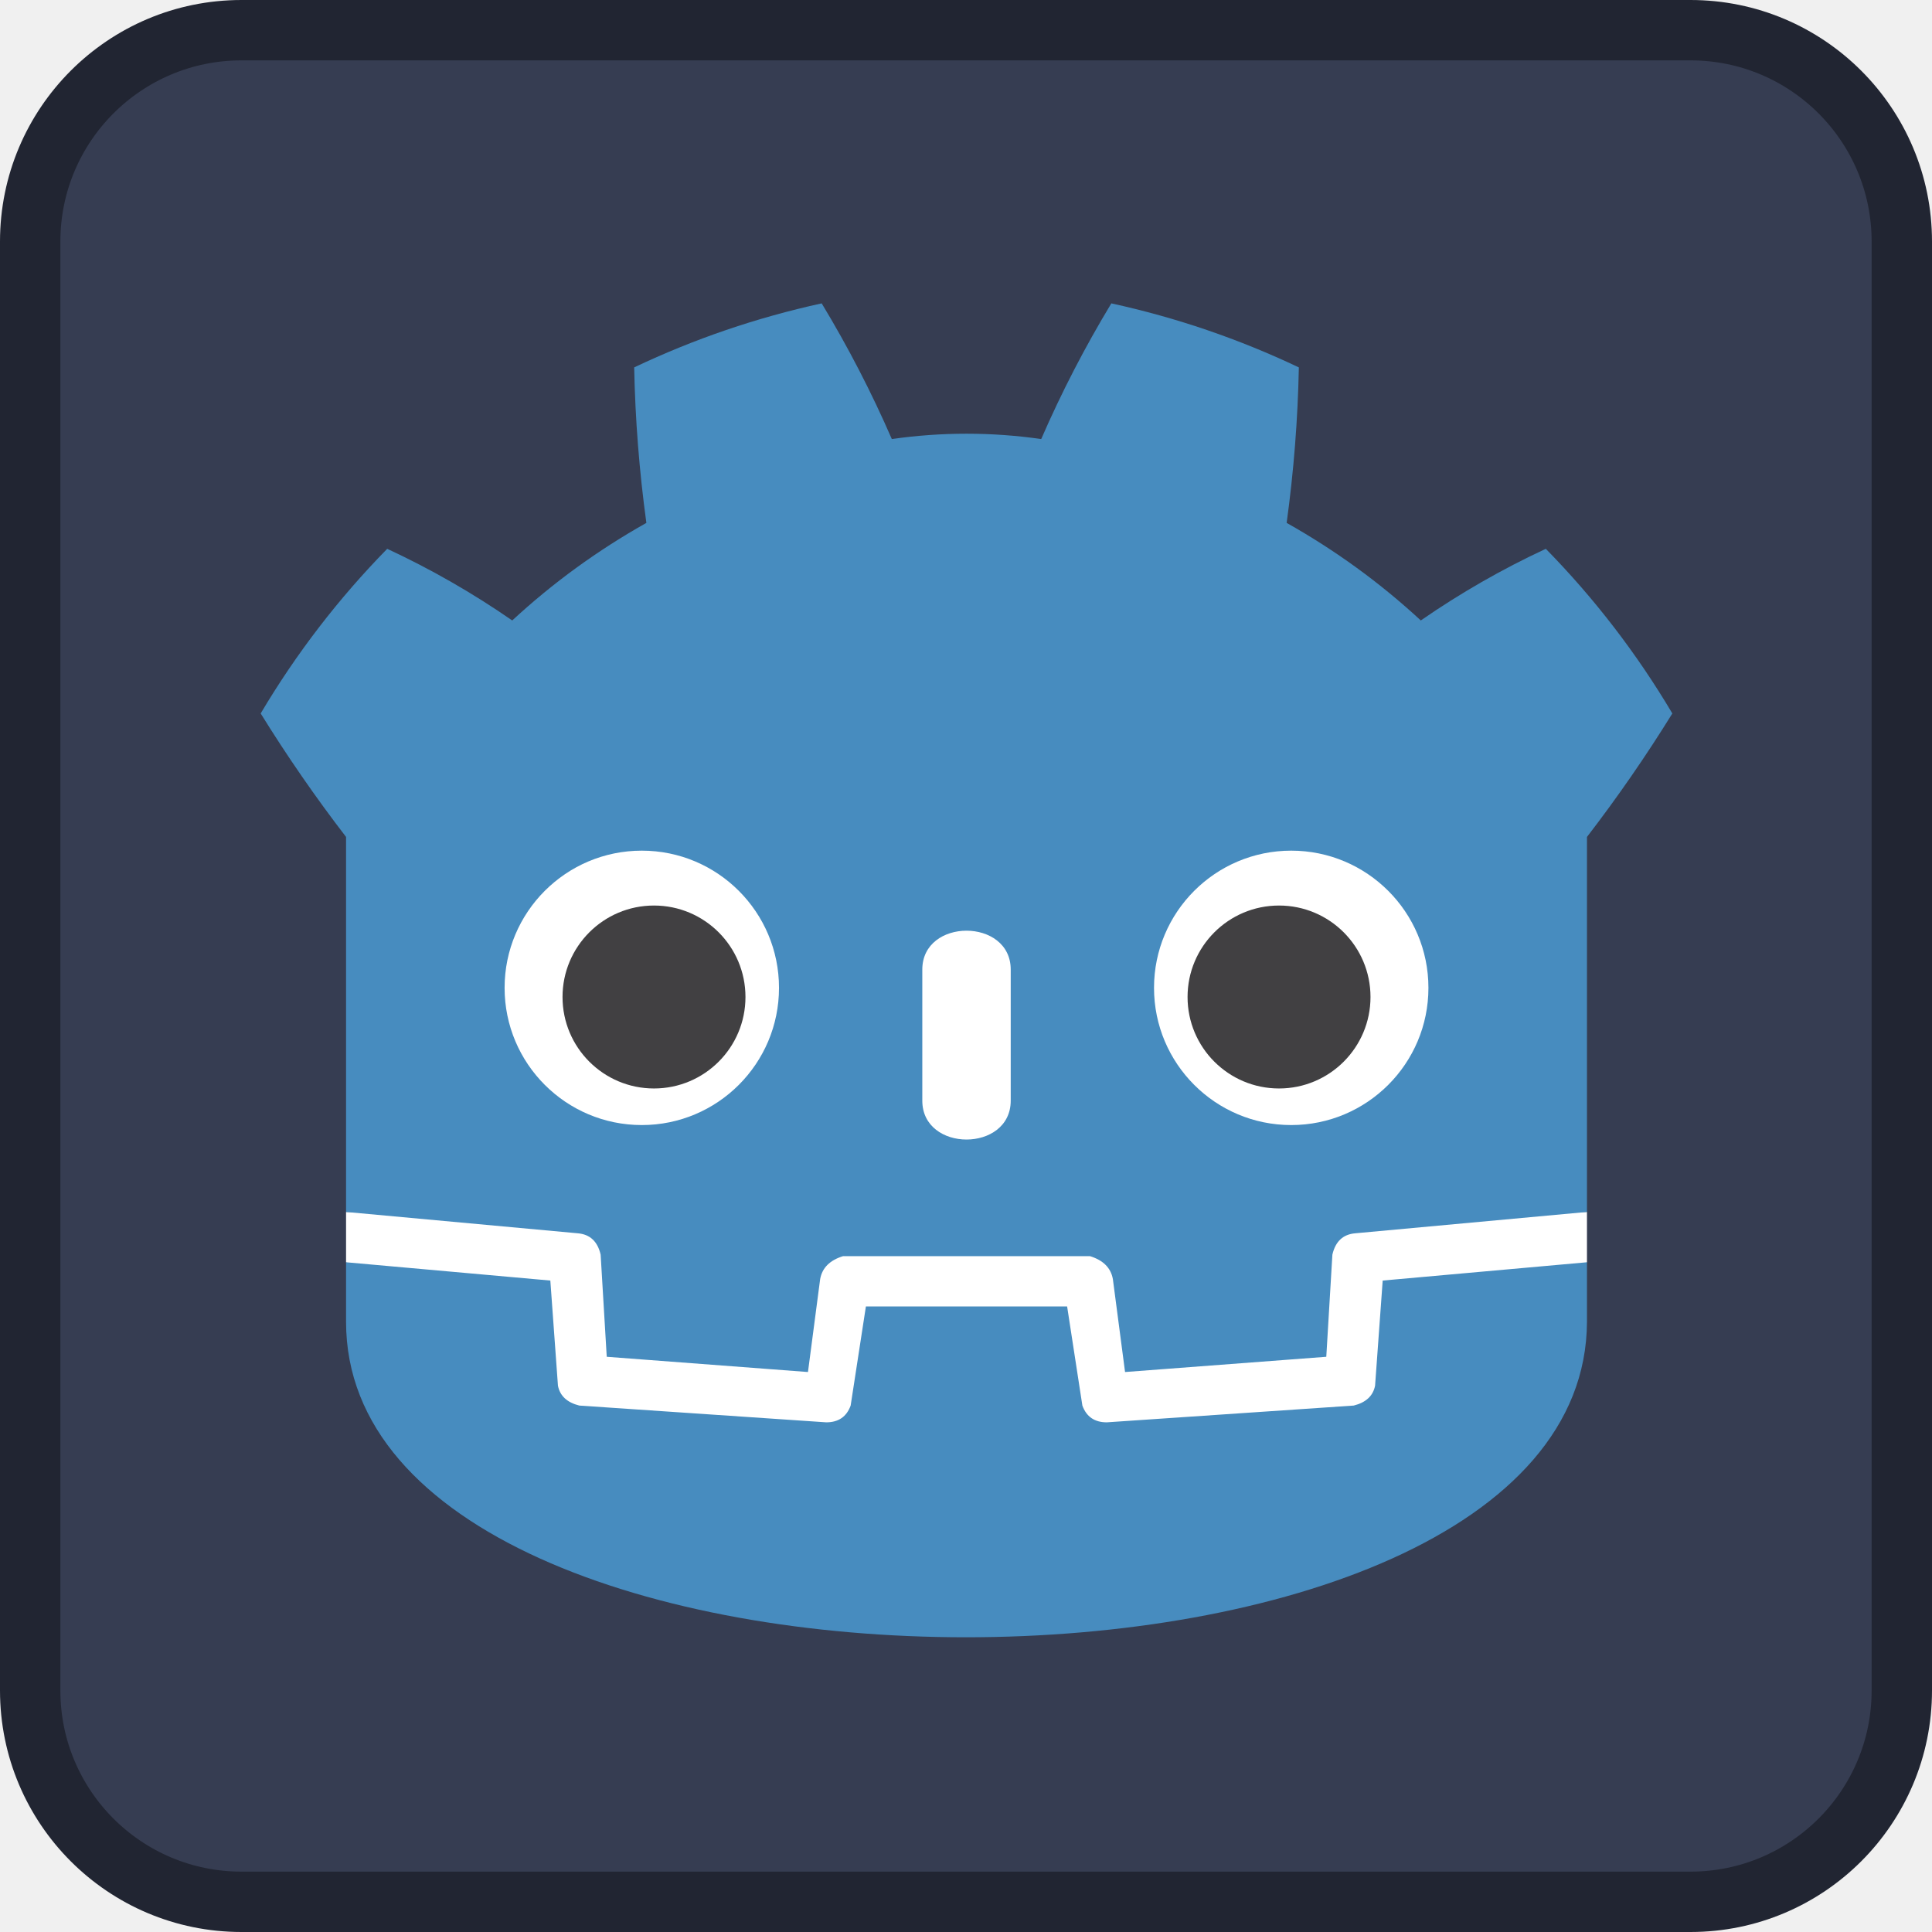
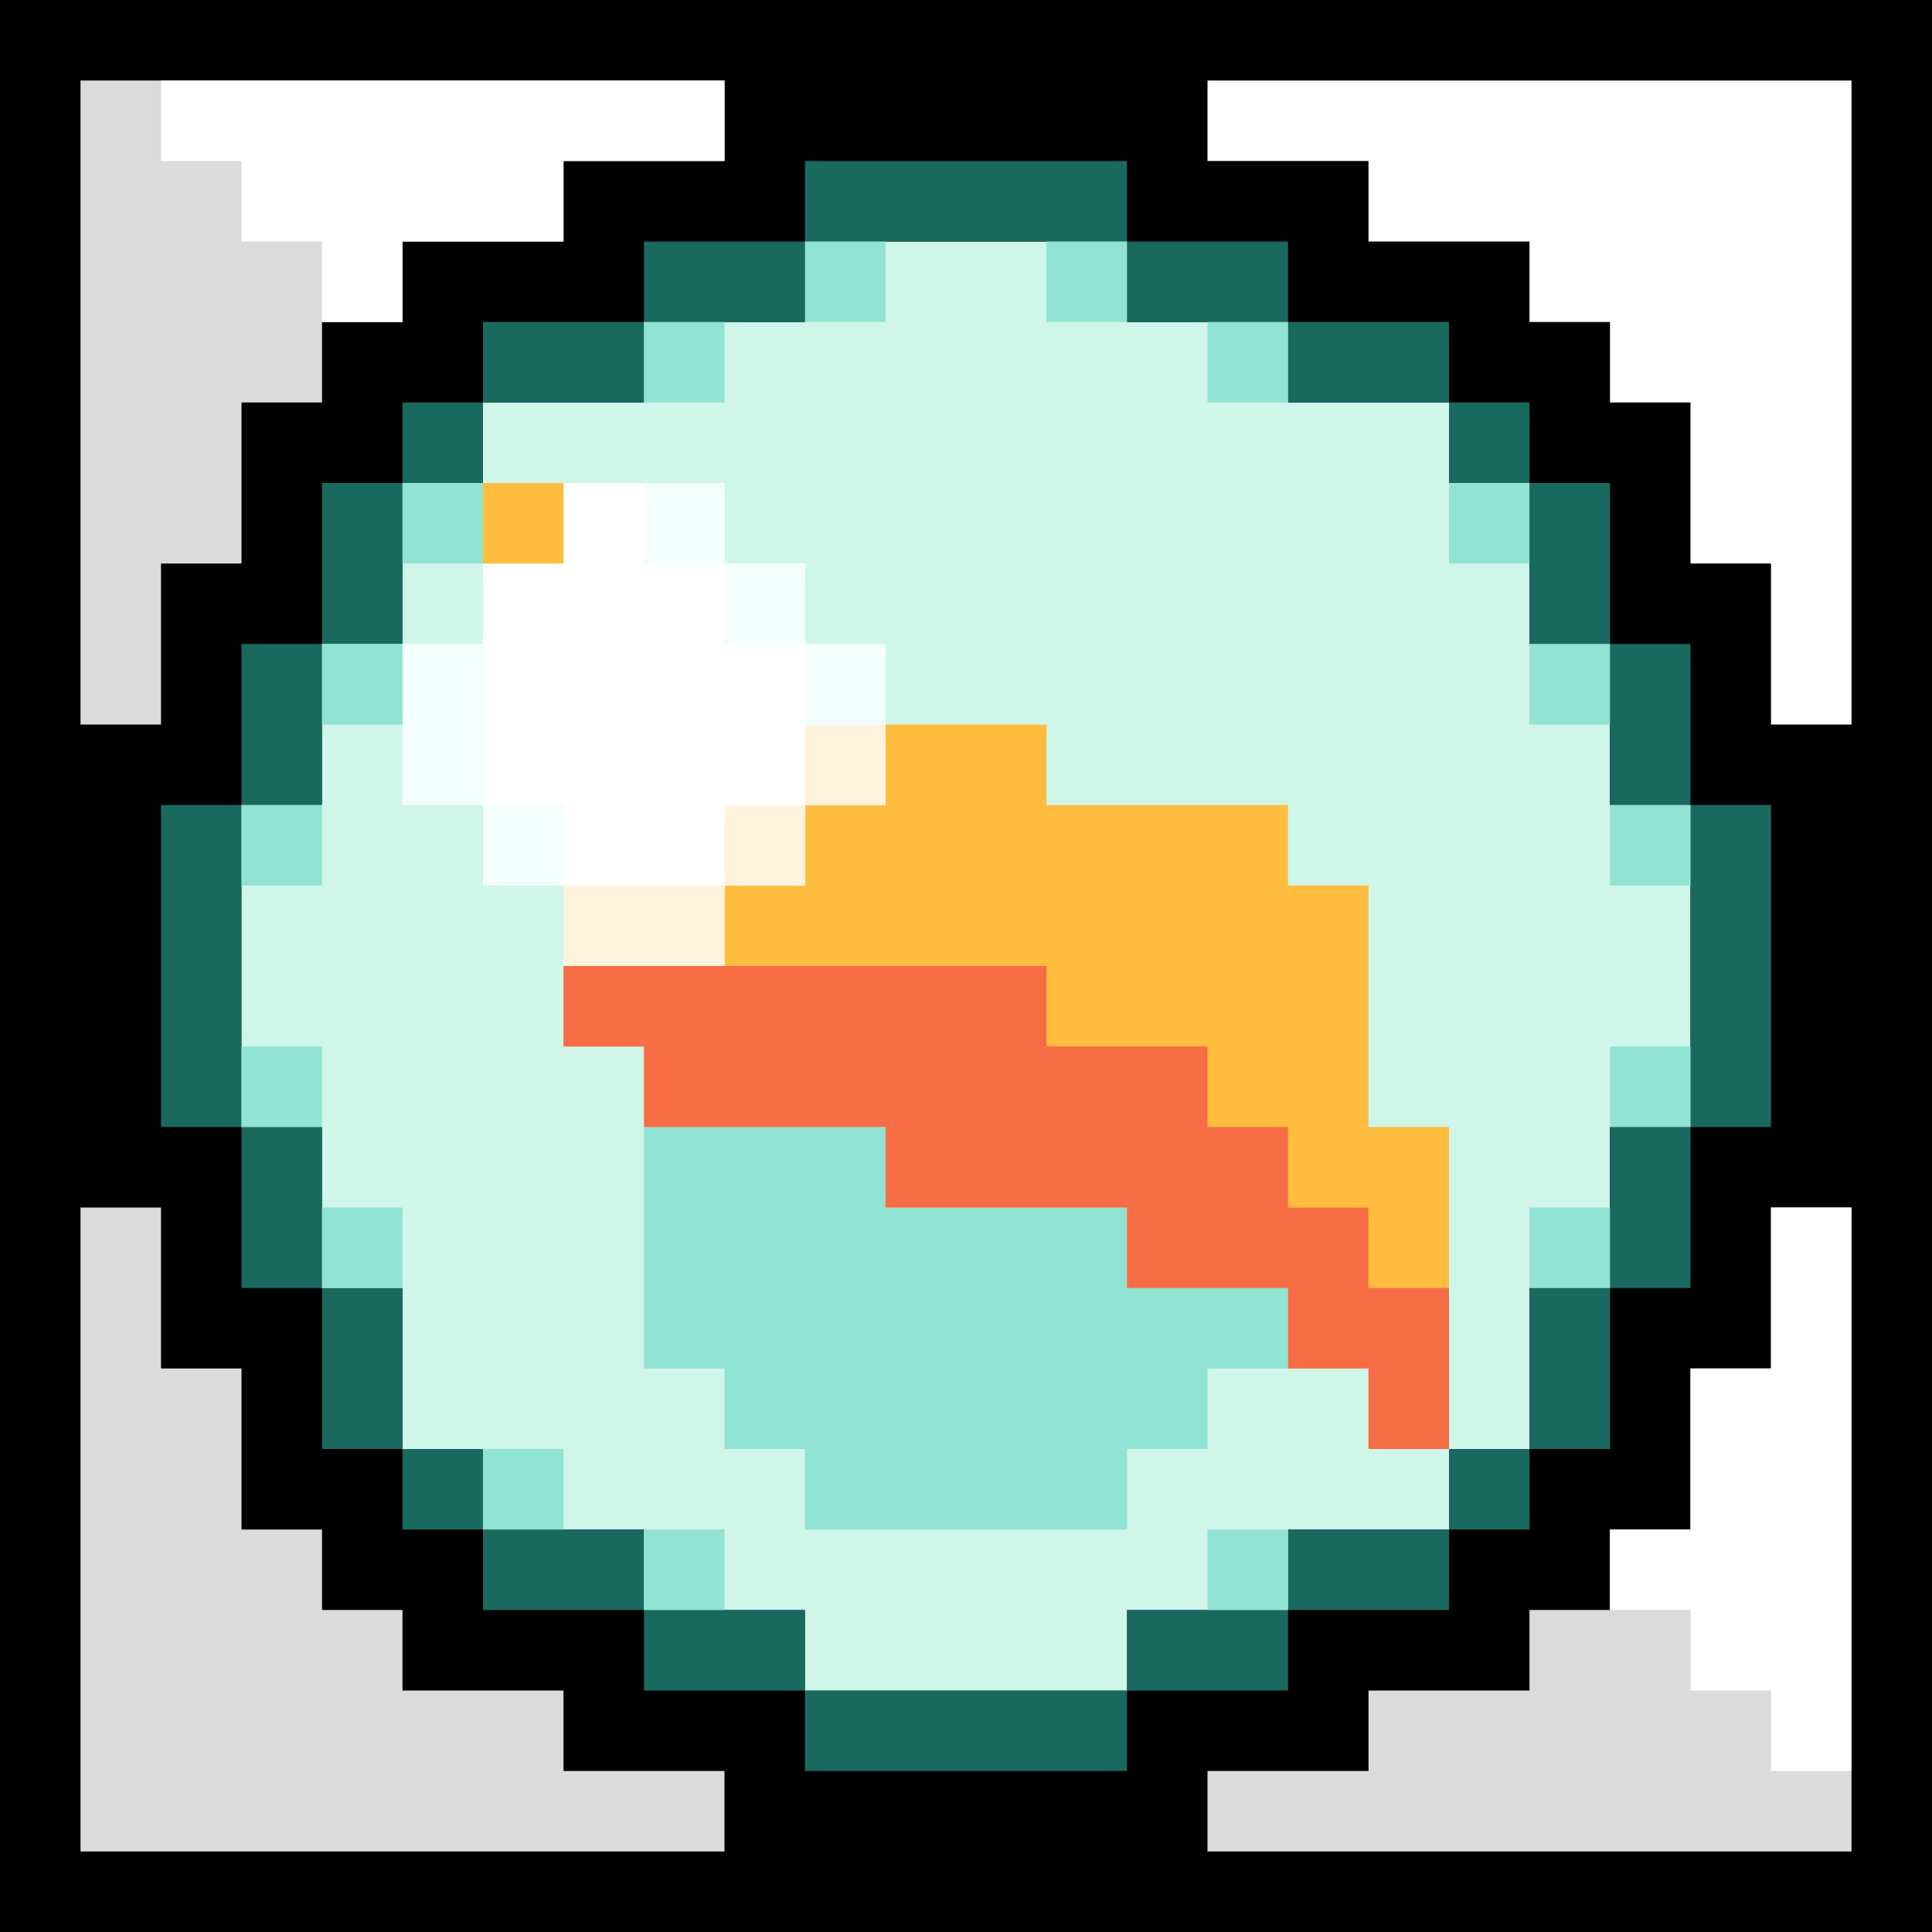
- <svg xmlns="http://www.w3.org/2000/svg" width="128" height="128">
-   <rect width="124" height="124" x="2" y="2" fill="#363d52" stroke="#212532" stroke-width="4" rx="14" />
-   <g fill="#fff" transform="translate(12.322 12.322)scale(.101)">
-     <path d="M105 673v33q407 354 814 0v-33z" />
-     <path fill="#478cbf" d="m105 673 152 14q12 1 15 14l4 67 132 10 8-61q2-11 15-15h162q13 4 15 15l8 61 132-10 4-67q3-13 15-14l152-14V427q30-39 56-81-35-59-83-108-43 20-82 47-40-37-88-64 7-51 8-102-59-28-123-42-26 43-46 89-49-7-98 0-20-46-46-89-64 14-123 42 1 51 8 102-48 27-88 64-39-27-82-47-48 49-83 108 26 42 56 81zm0 33v39c0 276 813 276 814 0v-39l-134 12-5 69q-2 10-14 13l-162 11q-12 0-16-11l-10-65H446l-10 65q-4 11-16 11l-162-11q-12-3-14-13l-5-69z" />
-     <path d="M483 600c0 34 58 34 58 0v-86c0-34-58-34-58 0z" />
-     <circle cx="725" cy="526" r="90" />
-     <circle cx="299" cy="526" r="90" />
-   </g>
-   <g fill="#414042" transform="translate(12.322 12.322)scale(.101)">
-     <circle cx="307" cy="532" r="60" />
-     <circle cx="717" cy="532" r="60" />
-   </g>
+ <svg xmlns="http://www.w3.org/2000/svg" version="1.1" width="240" height="240">
+   <path d="M0 0 C79.2 0 158.4 0 240 0 C240 79.2 240 158.4 240 240 C160.8 240 81.6 240 0 240 C0 160.8 0 81.6 0 0 Z " fill="#000000" transform="translate(0,0)" />
+   <path d="M0 0 C13.2 0 26.4 0 40 0 C40 3.3 40 6.6 40 10 C46.6 10 53.2 10 60 10 C60 13.3 60 16.6 60 20 C66.6 20 73.2 20 80 20 C80 23.3 80 26.6 80 30 C83.3 30 86.6 30 90 30 C90 36.6 90 43.2 90 50 C93.3 50 96.6 50 100 50 C100 56.6 100 63.2 100 70 C103.3 70 106.6 70 110 70 C110 83.2 110 96.4 110 110 C106.7 110 103.4 110 100 110 C100 116.6 100 123.2 100 130 C96.7 130 93.4 130 90 130 C90 136.6 90 143.2 90 150 C86.7 150 83.4 150 80 150 C80 153.3 80 156.6 80 160 C73.4 160 66.8 160 60 160 C60 163.3 60 166.6 60 170 C53.4 170 46.8 170 40 170 C40 173.3 40 176.6 40 180 C26.8 180 13.6 180 0 180 C0 176.7 0 173.4 0 170 C-6.6 170 -13.2 170 -20 170 C-20 166.7 -20 163.4 -20 160 C-26.6 160 -33.2 160 -40 160 C-40 156.7 -40 153.4 -40 150 C-43.3 150 -46.6 150 -50 150 C-50 143.4 -50 136.8 -50 130 C-53.3 130 -56.6 130 -60 130 C-60 123.4 -60 116.8 -60 110 C-63.3 110 -66.6 110 -70 110 C-70 96.8 -70 83.6 -70 70 C-66.7 70 -63.4 70 -60 70 C-60 63.4 -60 56.8 -60 50 C-56.7 50 -53.4 50 -50 50 C-50 43.4 -50 36.8 -50 30 C-46.7 30 -43.4 30 -40 30 C-40 26.7 -40 23.4 -40 20 C-33.4 20 -26.8 20 -20 20 C-20 16.7 -20 13.4 -20 10 C-13.4 10 -6.8 10 0 10 C0 6.7 0 3.4 0 0 Z " fill="#D0F5E9" transform="translate(100,30)" />
+   <path d="M0 0 C3.3 0 6.6 0 10 0 C10 6.6 10 13.2 10 20 C13.3 20 16.6 20 20 20 C20 23.3 20 26.6 20 30 C23.3 30 26.6 30 30 30 C30 36.6 30 43.2 30 50 C33.3 50 36.6 50 40 50 C40 53.3 40 56.6 40 60 C49.9 60 59.8 60 70 60 C70 63.3 70 66.6 70 70 C79.9 70 89.8 70 100 70 C100 73.3 100 76.6 100 80 C106.6 80 113.2 80 120 80 C120 83.3 120 86.6 120 90 C123.3 90 126.6 90 130 90 C130 93.3 130 96.6 130 100 C133.3 100 136.6 100 140 100 C140 103.3 140 106.6 140 110 C133.4 110 126.8 110 120 110 C120 113.3 120 116.6 120 120 C113.4 120 106.8 120 100 120 C100 123.3 100 126.6 100 130 C86.8 130 73.6 130 60 130 C60 126.7 60 123.4 60 120 C53.4 120 46.8 120 40 120 C40 116.7 40 113.4 40 110 C33.4 110 26.8 110 20 110 C20 106.7 20 103.4 20 100 C16.7 100 13.4 100 10 100 C10 93.4 10 86.8 10 80 C6.7 80 3.4 80 0 80 C0 73.4 0 66.8 0 60 C-3.3 60 -6.6 60 -10 60 C-10 46.8 -10 33.6 -10 20 C-6.7 20 -3.4 20 0 20 C0 13.4 0 6.8 0 0 Z " fill="#D0F5E9" transform="translate(40,80)" />
+   <path d="M0 0 C6.6 0 13.2 0 20 0 C20 3.3 20 6.6 20 10 C29.9 10 39.8 10 50 10 C50 13.3 50 16.6 50 20 C53.3 20 56.6 20 60 20 C60 29.9 60 39.8 60 50 C63.3 50 66.6 50 70 50 C70 63.2 70 76.4 70 90 C66.7 90 63.4 90 60 90 C60 86.7 60 83.4 60 80 C56.7 80 53.4 80 50 80 C50 76.7 50 73.4 50 70 C43.4 70 36.8 70 30 70 C30 66.7 30 63.4 30 60 C20.1 60 10.2 60 0 60 C0 56.7 0 53.4 0 50 C-9.9 50 -19.8 50 -30 50 C-30 46.7 -30 43.4 -30 40 C-33.3 40 -36.6 40 -40 40 C-40 36.7 -40 33.4 -40 30 C-33.4 30 -26.8 30 -20 30 C-20 26.7 -20 23.4 -20 20 C-16.7 20 -13.4 20 -10 20 C-10 16.7 -10 13.4 -10 10 C-6.7 10 -3.4 10 0 10 C0 6.7 0 3.4 0 0 Z " fill="#FFBD40" transform="translate(110,90)" />
+   <path d="M0 0 C3.3 0 6.6 0 10 0 C10 26.4 10 52.8 10 80 C-16.4 80 -42.8 80 -70 80 C-70 76.7 -70 73.4 -70 70 C-63.4 70 -56.8 70 -50 70 C-50 66.7 -50 63.4 -50 60 C-43.4 60 -36.8 60 -30 60 C-30 56.7 -30 53.4 -30 50 C-26.7 50 -23.4 50 -20 50 C-20 46.7 -20 43.4 -20 40 C-16.7 40 -13.4 40 -10 40 C-10 33.4 -10 26.8 -10 20 C-6.7 20 -3.4 20 0 20 C0 13.4 0 6.8 0 0 Z " fill="#DBDBDB" transform="translate(220,150)" />
+   <path d="M0 0 C3.3 0 6.6 0 10 0 C10 6.6 10 13.2 10 20 C13.3 20 16.6 20 20 20 C20 26.6 20 33.2 20 40 C23.3 40 26.6 40 30 40 C30 43.3 30 46.6 30 50 C33.3 50 36.6 50 40 50 C40 53.3 40 56.6 40 60 C46.6 60 53.2 60 60 60 C60 63.3 60 66.6 60 70 C66.6 70 73.2 70 80 70 C80 73.3 80 76.6 80 80 C53.6 80 27.2 80 0 80 C0 53.6 0 27.2 0 0 Z " fill="#DBDBDB" transform="translate(10,150)" />
+   <path d="M0 0 C9.9 0 19.8 0 30 0 C30 3.3 30 6.6 30 10 C39.9 10 49.8 10 60 10 C60 13.3 60 16.6 60 20 C66.6 20 73.2 20 80 20 C80 23.3 80 26.6 80 30 C76.7 30 73.4 30 70 30 C70 33.3 70 36.6 70 40 C66.7 40 63.4 40 60 40 C60 43.3 60 46.6 60 50 C46.8 50 33.6 50 20 50 C20 46.7 20 43.4 20 40 C16.7 40 13.4 40 10 40 C10 36.7 10 33.4 10 30 C6.7 30 3.4 30 0 30 C0 20.1 0 10.2 0 0 Z " fill="#91E3D3" transform="translate(80,140)" />
+   <path d="M0 0 C13.2 0 26.4 0 40 0 C40 3.3 40 6.6 40 10 C43.3 10 46.6 10 50 10 C50 13.3 50 16.6 50 20 C53.3 20 56.6 20 60 20 C60 26.6 60 33.2 60 40 C56.7 40 53.4 40 50 40 C50 43.3 50 46.6 50 50 C46.7 50 43.4 50 40 50 C40 53.3 40 56.6 40 60 C33.4 60 26.8 60 20 60 C20 56.7 20 53.4 20 50 C16.7 50 13.4 50 10 50 C10 46.7 10 43.4 10 40 C6.7 40 3.4 40 0 40 C0 26.8 0 13.6 0 0 Z " fill="#FFFFFF" transform="translate(50,60)" />
+   <path d="M0 0 C26.4 0 52.8 0 80 0 C80 26.4 80 52.8 80 80 C76.7 80 73.4 80 70 80 C70 73.4 70 66.8 70 60 C66.7 60 63.4 60 60 60 C60 53.4 60 46.8 60 40 C56.7 40 53.4 40 50 40 C50 36.7 50 33.4 50 30 C46.7 30 43.4 30 40 30 C40 26.7 40 23.4 40 20 C33.4 20 26.8 20 20 20 C20 16.7 20 13.4 20 10 C13.4 10 6.8 10 0 10 C0 6.7 0 3.4 0 0 Z " fill="#FFFFFF" transform="translate(150,10)" />
+   <path d="M0 0 C26.4 0 52.8 0 80 0 C80 3.3 80 6.6 80 10 C73.4 10 66.8 10 60 10 C60 13.3 60 16.6 60 20 C53.4 20 46.8 20 40 20 C40 23.3 40 26.6 40 30 C36.7 30 33.4 30 30 30 C30 33.3 30 36.6 30 40 C26.7 40 23.4 40 20 40 C20 46.6 20 53.2 20 60 C16.7 60 13.4 60 10 60 C10 66.6 10 73.2 10 80 C6.7 80 3.4 80 0 80 C0 53.6 0 27.2 0 0 Z " fill="#DBDBDB" transform="translate(10,10)" />
+   <path d="M0 0 C19.8 0 39.6 0 60 0 C60 3.3 60 6.6 60 10 C66.6 10 73.2 10 80 10 C80 13.3 80 16.6 80 20 C83.3 20 86.6 20 90 20 C90 23.3 90 26.6 90 30 C93.3 30 96.6 30 100 30 C100 33.3 100 36.6 100 40 C103.3 40 106.6 40 110 40 C110 46.6 110 53.2 110 60 C106.7 60 103.4 60 100 60 C100 56.7 100 53.4 100 50 C96.7 50 93.4 50 90 50 C90 46.7 90 43.4 90 40 C83.4 40 76.8 40 70 40 C70 36.7 70 33.4 70 30 C60.1 30 50.2 30 40 30 C40 26.7 40 23.4 40 20 C30.1 20 20.2 20 10 20 C10 16.7 10 13.4 10 10 C6.7 10 3.4 10 0 10 C0 6.7 0 3.4 0 0 Z " fill="#F76D46" transform="translate(70,120)" />
+   <path d="M0 0 C3.3 0 6.6 0 10 0 C10 23.1 10 46.2 10 70 C6.7 70 3.4 70 0 70 C0 66.7 0 63.4 0 60 C-3.3 60 -6.6 60 -10 60 C-10 56.7 -10 53.4 -10 50 C-13.3 50 -16.6 50 -20 50 C-20 46.7 -20 43.4 -20 40 C-16.7 40 -13.4 40 -10 40 C-10 33.4 -10 26.8 -10 20 C-6.7 20 -3.4 20 0 20 C0 13.4 0 6.8 0 0 Z " fill="#FFFFFF" transform="translate(220,150)" />
+   <path d="M0 0 C23.1 0 46.2 0 70 0 C70 3.3 70 6.6 70 10 C63.4 10 56.8 10 50 10 C50 13.3 50 16.6 50 20 C43.4 20 36.8 20 30 20 C30 23.3 30 26.6 30 30 C26.7 30 23.4 30 20 30 C20 26.7 20 23.4 20 20 C16.7 20 13.4 20 10 20 C10 16.7 10 13.4 10 10 C6.7 10 3.4 10 0 10 C0 6.7 0 3.4 0 0 Z " fill="#FFFFFF" transform="translate(20,10)" />
+   <path d="M0 0 C13.2 0 26.4 0 40 0 C40 3.3 40 6.6 40 10 C26.8 10 13.6 10 0 10 C0 6.7 0 3.4 0 0 Z " fill="#1A695E" transform="translate(100,210)" />
+   <path d="M0 0 C3.3 0 6.6 0 10 0 C10 13.2 10 26.4 10 40 C6.7 40 3.4 40 0 40 C0 26.8 0 13.6 0 0 Z " fill="#1A695E" transform="translate(210,100)" />
+   <path d="M0 0 C3.3 0 6.6 0 10 0 C10 13.2 10 26.4 10 40 C6.7 40 3.4 40 0 40 C0 26.8 0 13.6 0 0 Z " fill="#1A695E" transform="translate(20,100)" />
+   <path d="M0 0 C13.2 0 26.4 0 40 0 C40 3.3 40 6.6 40 10 C26.8 10 13.6 10 0 10 C0 6.7 0 3.4 0 0 Z " fill="#1A695E" transform="translate(100,20)" />
+   <path d="M0 0 C6.6 0 13.2 0 20 0 C20 3.3 20 6.6 20 10 C13.4 10 6.8 10 0 10 C0 6.7 0 3.4 0 0 Z " fill="#1A695E" transform="translate(140,200)" />
+   <path d="M0 0 C6.6 0 13.2 0 20 0 C20 3.3 20 6.6 20 10 C13.4 10 6.8 10 0 10 C0 6.7 0 3.4 0 0 Z " fill="#1A695E" transform="translate(80,200)" />
+   <path d="M0 0 C6.6 0 13.2 0 20 0 C20 3.3 20 6.6 20 10 C13.4 10 6.8 10 0 10 C0 6.7 0 3.4 0 0 Z " fill="#1A695E" transform="translate(160,190)" />
+   <path d="M0 0 C6.6 0 13.2 0 20 0 C20 3.3 20 6.6 20 10 C13.4 10 6.8 10 0 10 C0 6.7 0 3.4 0 0 Z " fill="#1A695E" transform="translate(60,190)" />
+   <path d="M0 0 C3.3 0 6.6 0 10 0 C10 6.6 10 13.2 10 20 C6.7 20 3.4 20 0 20 C0 13.4 0 6.8 0 0 Z " fill="#1A695E" transform="translate(190,160)" />
+   <path d="M0 0 C3.3 0 6.6 0 10 0 C10 6.6 10 13.2 10 20 C6.7 20 3.4 20 0 20 C0 13.4 0 6.8 0 0 Z " fill="#1A695E" transform="translate(40,160)" />
+   <path d="M0 0 C3.3 0 6.6 0 10 0 C10 6.6 10 13.2 10 20 C6.7 20 3.4 20 0 20 C0 13.4 0 6.8 0 0 Z " fill="#1A695E" transform="translate(200,140)" />
+   <path d="M0 0 C3.3 0 6.6 0 10 0 C10 6.6 10 13.2 10 20 C6.7 20 3.4 20 0 20 C0 13.4 0 6.8 0 0 Z " fill="#1A695E" transform="translate(30,140)" />
+   <path d="M0 0 C6.6 0 13.2 0 20 0 C20 3.3 20 6.6 20 10 C13.4 10 6.8 10 0 10 C0 6.7 0 3.4 0 0 Z " fill="#FFF3DE" transform="translate(70,110)" />
+   <path d="M0 0 C3.3 0 6.6 0 10 0 C10 6.6 10 13.2 10 20 C6.7 20 3.4 20 0 20 C0 13.4 0 6.8 0 0 Z " fill="#1A695E" transform="translate(200,80)" />
+   <path d="M0 0 C3.3 0 6.6 0 10 0 C10 6.6 10 13.2 10 20 C6.7 20 3.4 20 0 20 C0 13.4 0 6.8 0 0 Z " fill="#F2FFFD" transform="translate(50,80)" />
+   <path d="M0 0 C3.3 0 6.6 0 10 0 C10 6.6 10 13.2 10 20 C6.7 20 3.4 20 0 20 C0 13.4 0 6.8 0 0 Z " fill="#1A695E" transform="translate(30,80)" />
+   <path d="M0 0 C3.3 0 6.6 0 10 0 C10 6.6 10 13.2 10 20 C6.7 20 3.4 20 0 20 C0 13.4 0 6.8 0 0 Z " fill="#D0F5E9" transform="translate(50,60)" />
+   <path d="M0 0 C3.3 0 6.6 0 10 0 C10 6.6 10 13.2 10 20 C6.7 20 3.4 20 0 20 C0 13.4 0 6.8 0 0 Z " fill="#1A695E" transform="translate(190,60)" />
+   <path d="M0 0 C3.3 0 6.6 0 10 0 C10 6.6 10 13.2 10 20 C6.7 20 3.4 20 0 20 C0 13.4 0 6.8 0 0 Z " fill="#1A695E" transform="translate(40,60)" />
+   <path d="M0 0 C6.6 0 13.2 0 20 0 C20 3.3 20 6.6 20 10 C13.4 10 6.8 10 0 10 C0 6.7 0 3.4 0 0 Z " fill="#1A695E" transform="translate(160,40)" />
+   <path d="M0 0 C6.6 0 13.2 0 20 0 C20 3.3 20 6.6 20 10 C13.4 10 6.8 10 0 10 C0 6.7 0 3.4 0 0 Z " fill="#1A695E" transform="translate(60,40)" />
+   <path d="M0 0 C6.6 0 13.2 0 20 0 C20 3.3 20 6.6 20 10 C13.4 10 6.8 10 0 10 C0 6.7 0 3.4 0 0 Z " fill="#1A695E" transform="translate(140,30)" />
+   <path d="M0 0 C6.6 0 13.2 0 20 0 C20 3.3 20 6.6 20 10 C13.4 10 6.8 10 0 10 C0 6.7 0 3.4 0 0 Z " fill="#1A695E" transform="translate(80,30)" />
+   <path d="M0 0 C3.3 0 6.6 0 10 0 C10 3.3 10 6.6 10 10 C6.7 10 3.4 10 0 10 C0 6.7 0 3.4 0 0 Z " fill="#91E3D3" transform="translate(150,190)" />
+   <path d="M0 0 C3.3 0 6.6 0 10 0 C10 3.3 10 6.6 10 10 C6.7 10 3.4 10 0 10 C0 6.7 0 3.4 0 0 Z " fill="#91E3D3" transform="translate(80,190)" />
+   <path d="M0 0 C3.3 0 6.6 0 10 0 C10 3.3 10 6.6 10 10 C6.7 10 3.4 10 0 10 C0 6.7 0 3.4 0 0 Z " fill="#1A695E" transform="translate(180,180)" />
+   <path d="M0 0 C3.3 0 6.6 0 10 0 C10 3.3 10 6.6 10 10 C6.7 10 3.4 10 0 10 C0 6.7 0 3.4 0 0 Z " fill="#91E3D3" transform="translate(60,180)" />
+   <path d="M0 0 C3.3 0 6.6 0 10 0 C10 3.3 10 6.6 10 10 C6.7 10 3.4 10 0 10 C0 6.7 0 3.4 0 0 Z " fill="#1A695E" transform="translate(50,180)" />
+   <path d="M0 0 C3.3 0 6.6 0 10 0 C10 3.3 10 6.6 10 10 C6.7 10 3.4 10 0 10 C0 6.7 0 3.4 0 0 Z " fill="#91E3D3" transform="translate(190,150)" />
+   <path d="M0 0 C3.3 0 6.6 0 10 0 C10 3.3 10 6.6 10 10 C6.7 10 3.4 10 0 10 C0 6.7 0 3.4 0 0 Z " fill="#91E3D3" transform="translate(40,150)" />
+   <path d="M0 0 C3.3 0 6.6 0 10 0 C10 3.3 10 6.6 10 10 C6.7 10 3.4 10 0 10 C0 6.7 0 3.4 0 0 Z " fill="#91E3D3" transform="translate(200,130)" />
+   <path d="M0 0 C3.3 0 6.6 0 10 0 C10 3.3 10 6.6 10 10 C6.7 10 3.4 10 0 10 C0 6.7 0 3.4 0 0 Z " fill="#91E3D3" transform="translate(30,130)" />
+   <path d="M0 0 C3.3 0 6.6 0 10 0 C10 3.3 10 6.6 10 10 C6.7 10 3.4 10 0 10 C0 6.7 0 3.4 0 0 Z " fill="#91E3D3" transform="translate(200,100)" />
+   <path d="M0 0 C3.3 0 6.6 0 10 0 C10 3.3 10 6.6 10 10 C6.7 10 3.4 10 0 10 C0 6.7 0 3.4 0 0 Z " fill="#FFF3DE" transform="translate(90,100)" />
+   <path d="M0 0 C3.3 0 6.6 0 10 0 C10 3.3 10 6.6 10 10 C6.7 10 3.4 10 0 10 C0 6.7 0 3.4 0 0 Z " fill="#F2FFFD" transform="translate(60,100)" />
+   <path d="M0 0 C3.3 0 6.6 0 10 0 C10 3.3 10 6.6 10 10 C6.7 10 3.4 10 0 10 C0 6.7 0 3.4 0 0 Z " fill="#91E3D3" transform="translate(30,100)" />
+   <path d="M0 0 C3.3 0 6.6 0 10 0 C10 3.3 10 6.6 10 10 C6.7 10 3.4 10 0 10 C0 6.7 0 3.4 0 0 Z " fill="#FFF3DE" transform="translate(100,90)" />
+   <path d="M0 0 C3.3 0 6.6 0 10 0 C10 3.3 10 6.6 10 10 C6.7 10 3.4 10 0 10 C0 6.7 0 3.4 0 0 Z " fill="#91E3D3" transform="translate(190,80)" />
+   <path d="M0 0 C3.3 0 6.6 0 10 0 C10 3.3 10 6.6 10 10 C6.7 10 3.4 10 0 10 C0 6.7 0 3.4 0 0 Z " fill="#F2FFFD" transform="translate(100,80)" />
+   <path d="M0 0 C3.3 0 6.6 0 10 0 C10 3.3 10 6.6 10 10 C6.7 10 3.4 10 0 10 C0 6.7 0 3.4 0 0 Z " fill="#91E3D3" transform="translate(40,80)" />
+   <path d="M0 0 C3.3 0 6.6 0 10 0 C10 3.3 10 6.6 10 10 C6.7 10 3.4 10 0 10 C0 6.7 0 3.4 0 0 Z " fill="#F2FFFD" transform="translate(90,70)" />
+   <path d="M0 0 C3.3 0 6.6 0 10 0 C10 3.3 10 6.6 10 10 C6.7 10 3.4 10 0 10 C0 6.7 0 3.4 0 0 Z " fill="#91E3D3" transform="translate(180,60)" />
+   <path d="M0 0 C3.3 0 6.6 0 10 0 C10 3.3 10 6.6 10 10 C6.7 10 3.4 10 0 10 C0 6.7 0 3.4 0 0 Z " fill="#F2FFFD" transform="translate(80,60)" />
+   <path d="M0 0 C3.3 0 6.6 0 10 0 C10 3.3 10 6.6 10 10 C6.7 10 3.4 10 0 10 C0 6.7 0 3.4 0 0 Z " fill="#FFBD40" transform="translate(60,60)" />
+   <path d="M0 0 C3.3 0 6.6 0 10 0 C10 3.3 10 6.6 10 10 C6.7 10 3.4 10 0 10 C0 6.7 0 3.4 0 0 Z " fill="#91E3D3" transform="translate(50,60)" />
+   <path d="M0 0 C3.3 0 6.6 0 10 0 C10 3.3 10 6.6 10 10 C6.7 10 3.4 10 0 10 C0 6.7 0 3.4 0 0 Z " fill="#1A695E" transform="translate(180,50)" />
+   <path d="M0 0 C3.3 0 6.6 0 10 0 C10 3.3 10 6.6 10 10 C6.7 10 3.4 10 0 10 C0 6.7 0 3.4 0 0 Z " fill="#1A695E" transform="translate(50,50)" />
+   <path d="M0 0 C3.3 0 6.6 0 10 0 C10 3.3 10 6.6 10 10 C6.7 10 3.4 10 0 10 C0 6.7 0 3.4 0 0 Z " fill="#91E3D3" transform="translate(150,40)" />
+   <path d="M0 0 C3.3 0 6.6 0 10 0 C10 3.3 10 6.6 10 10 C6.7 10 3.4 10 0 10 C0 6.7 0 3.4 0 0 Z " fill="#91E3D3" transform="translate(80,40)" />
+   <path d="M0 0 C3.3 0 6.6 0 10 0 C10 3.3 10 6.6 10 10 C6.7 10 3.4 10 0 10 C0 6.7 0 3.4 0 0 Z " fill="#91E3D3" transform="translate(130,30)" />
+   <path d="M0 0 C3.3 0 6.6 0 10 0 C10 3.3 10 6.6 10 10 C6.7 10 3.4 10 0 10 C0 6.7 0 3.4 0 0 Z " fill="#91E3D3" transform="translate(100,30)" />
</svg>
